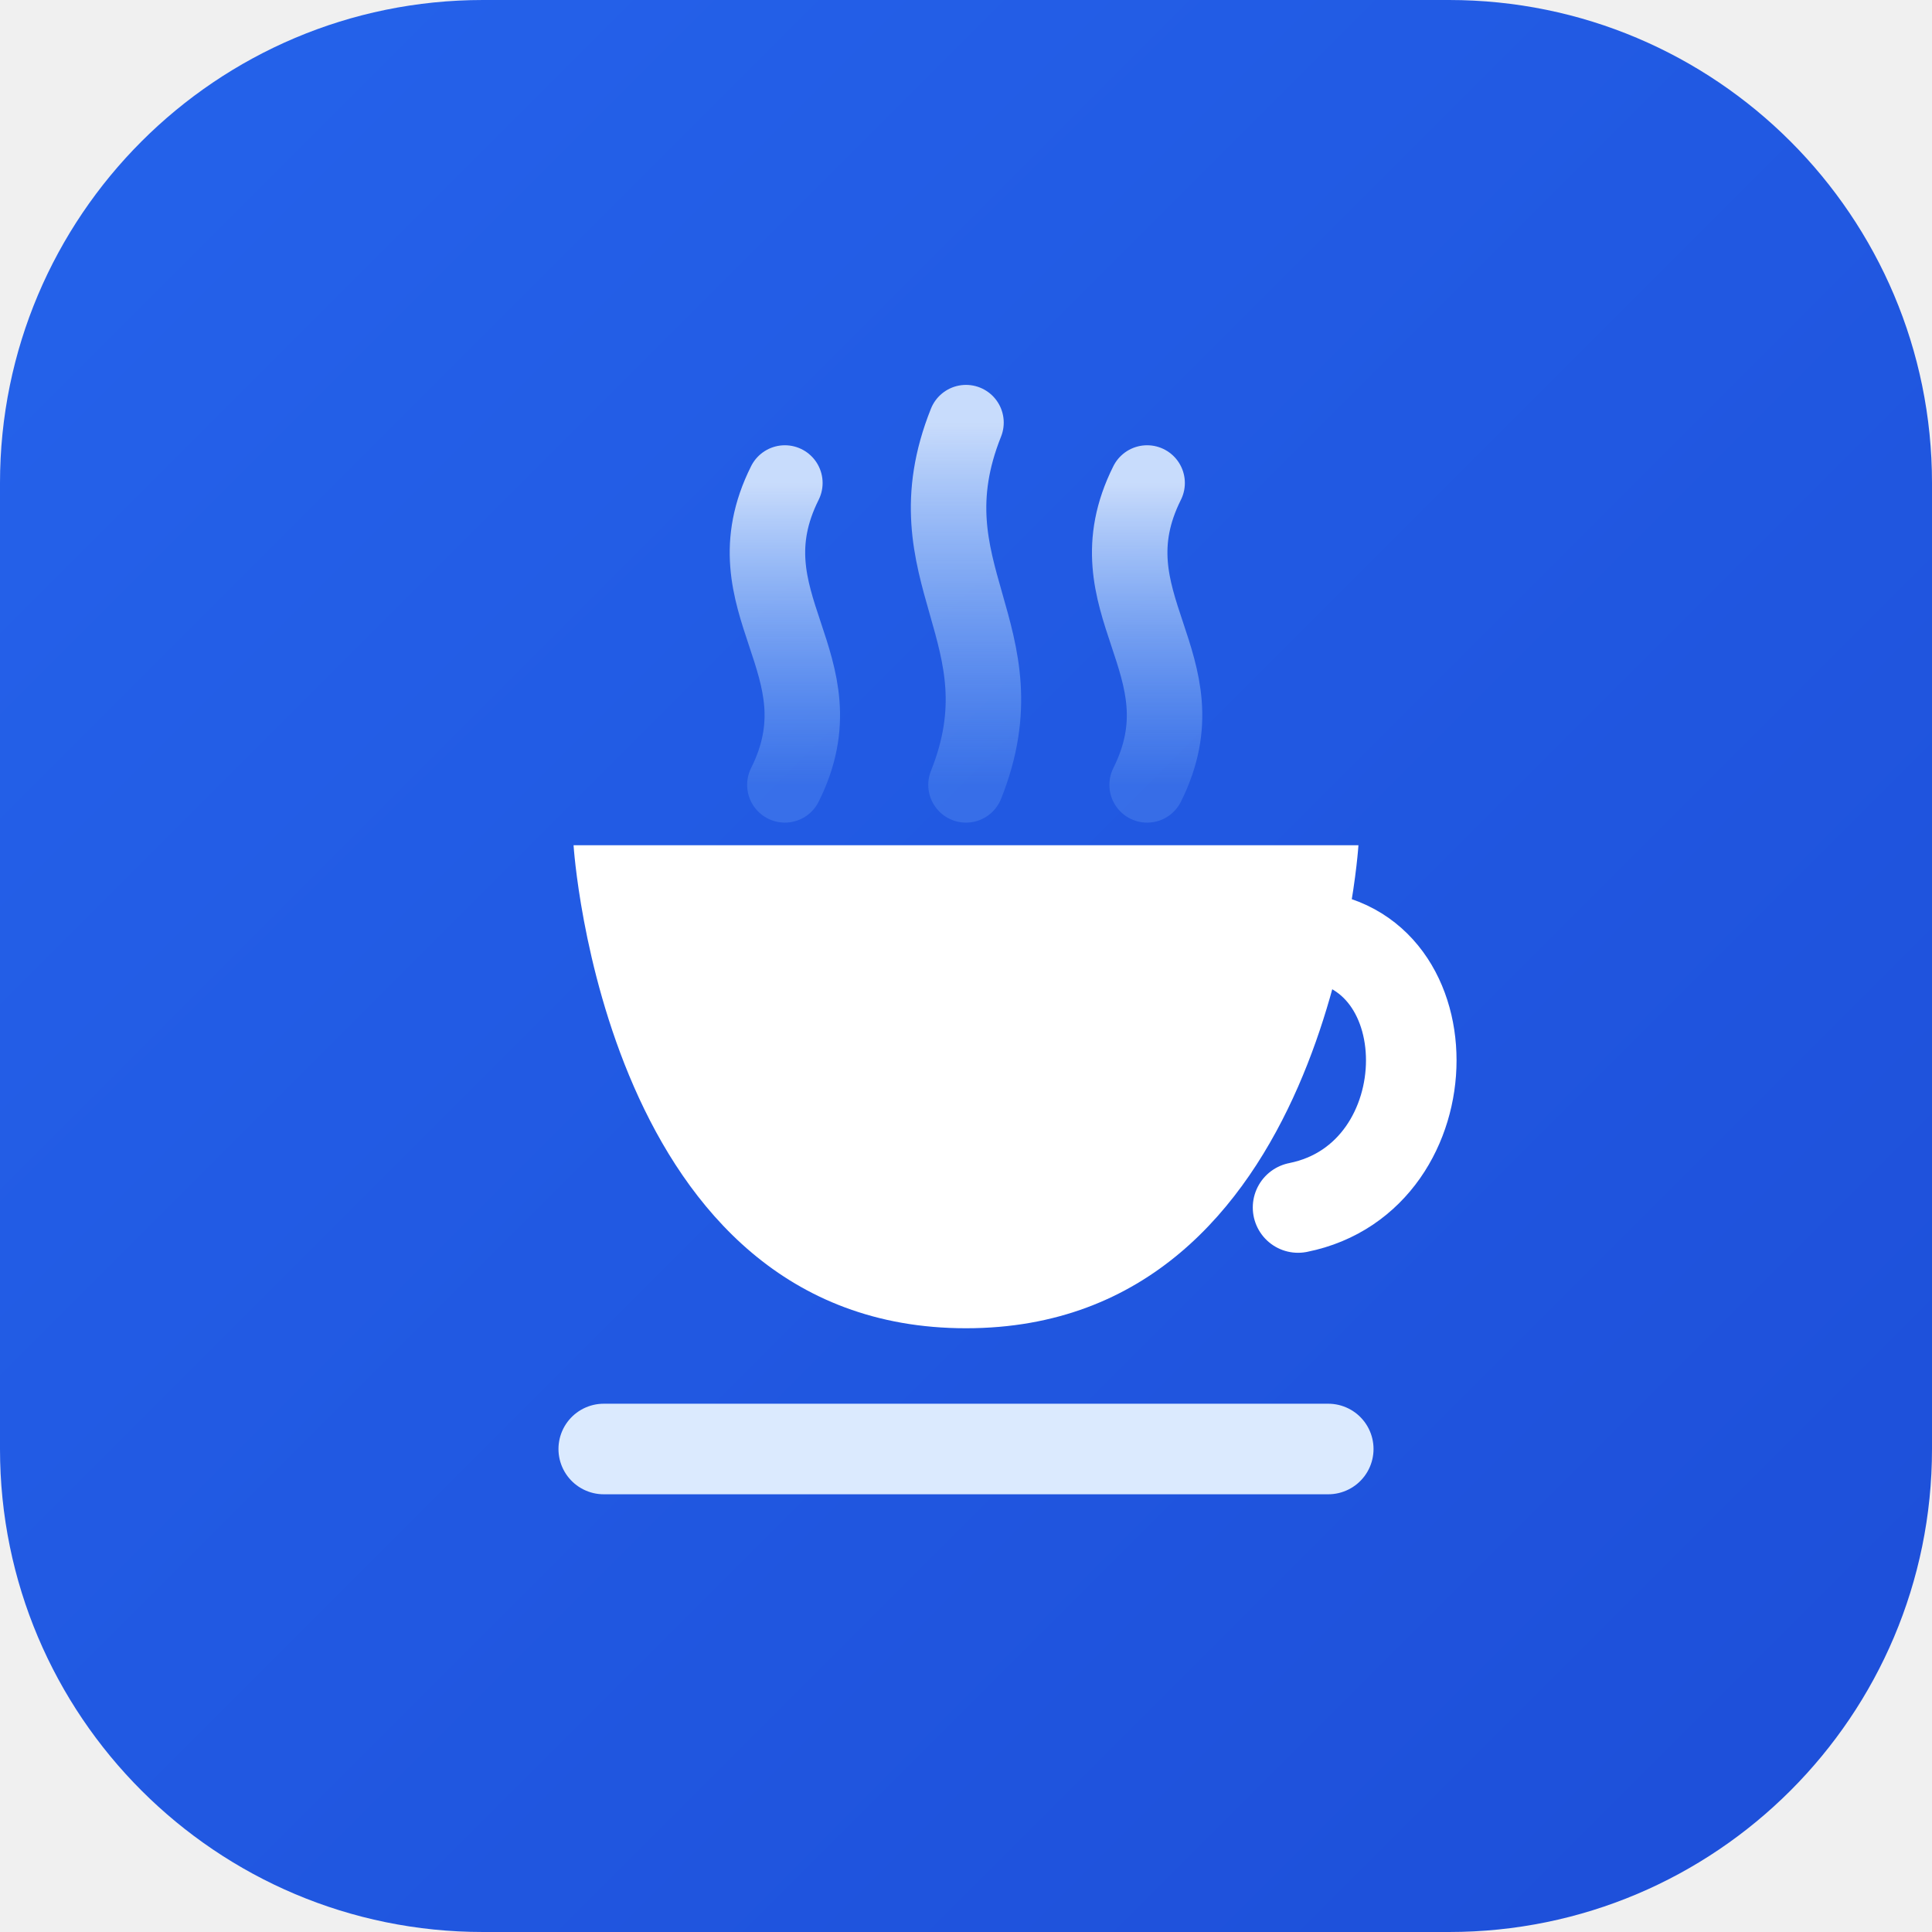
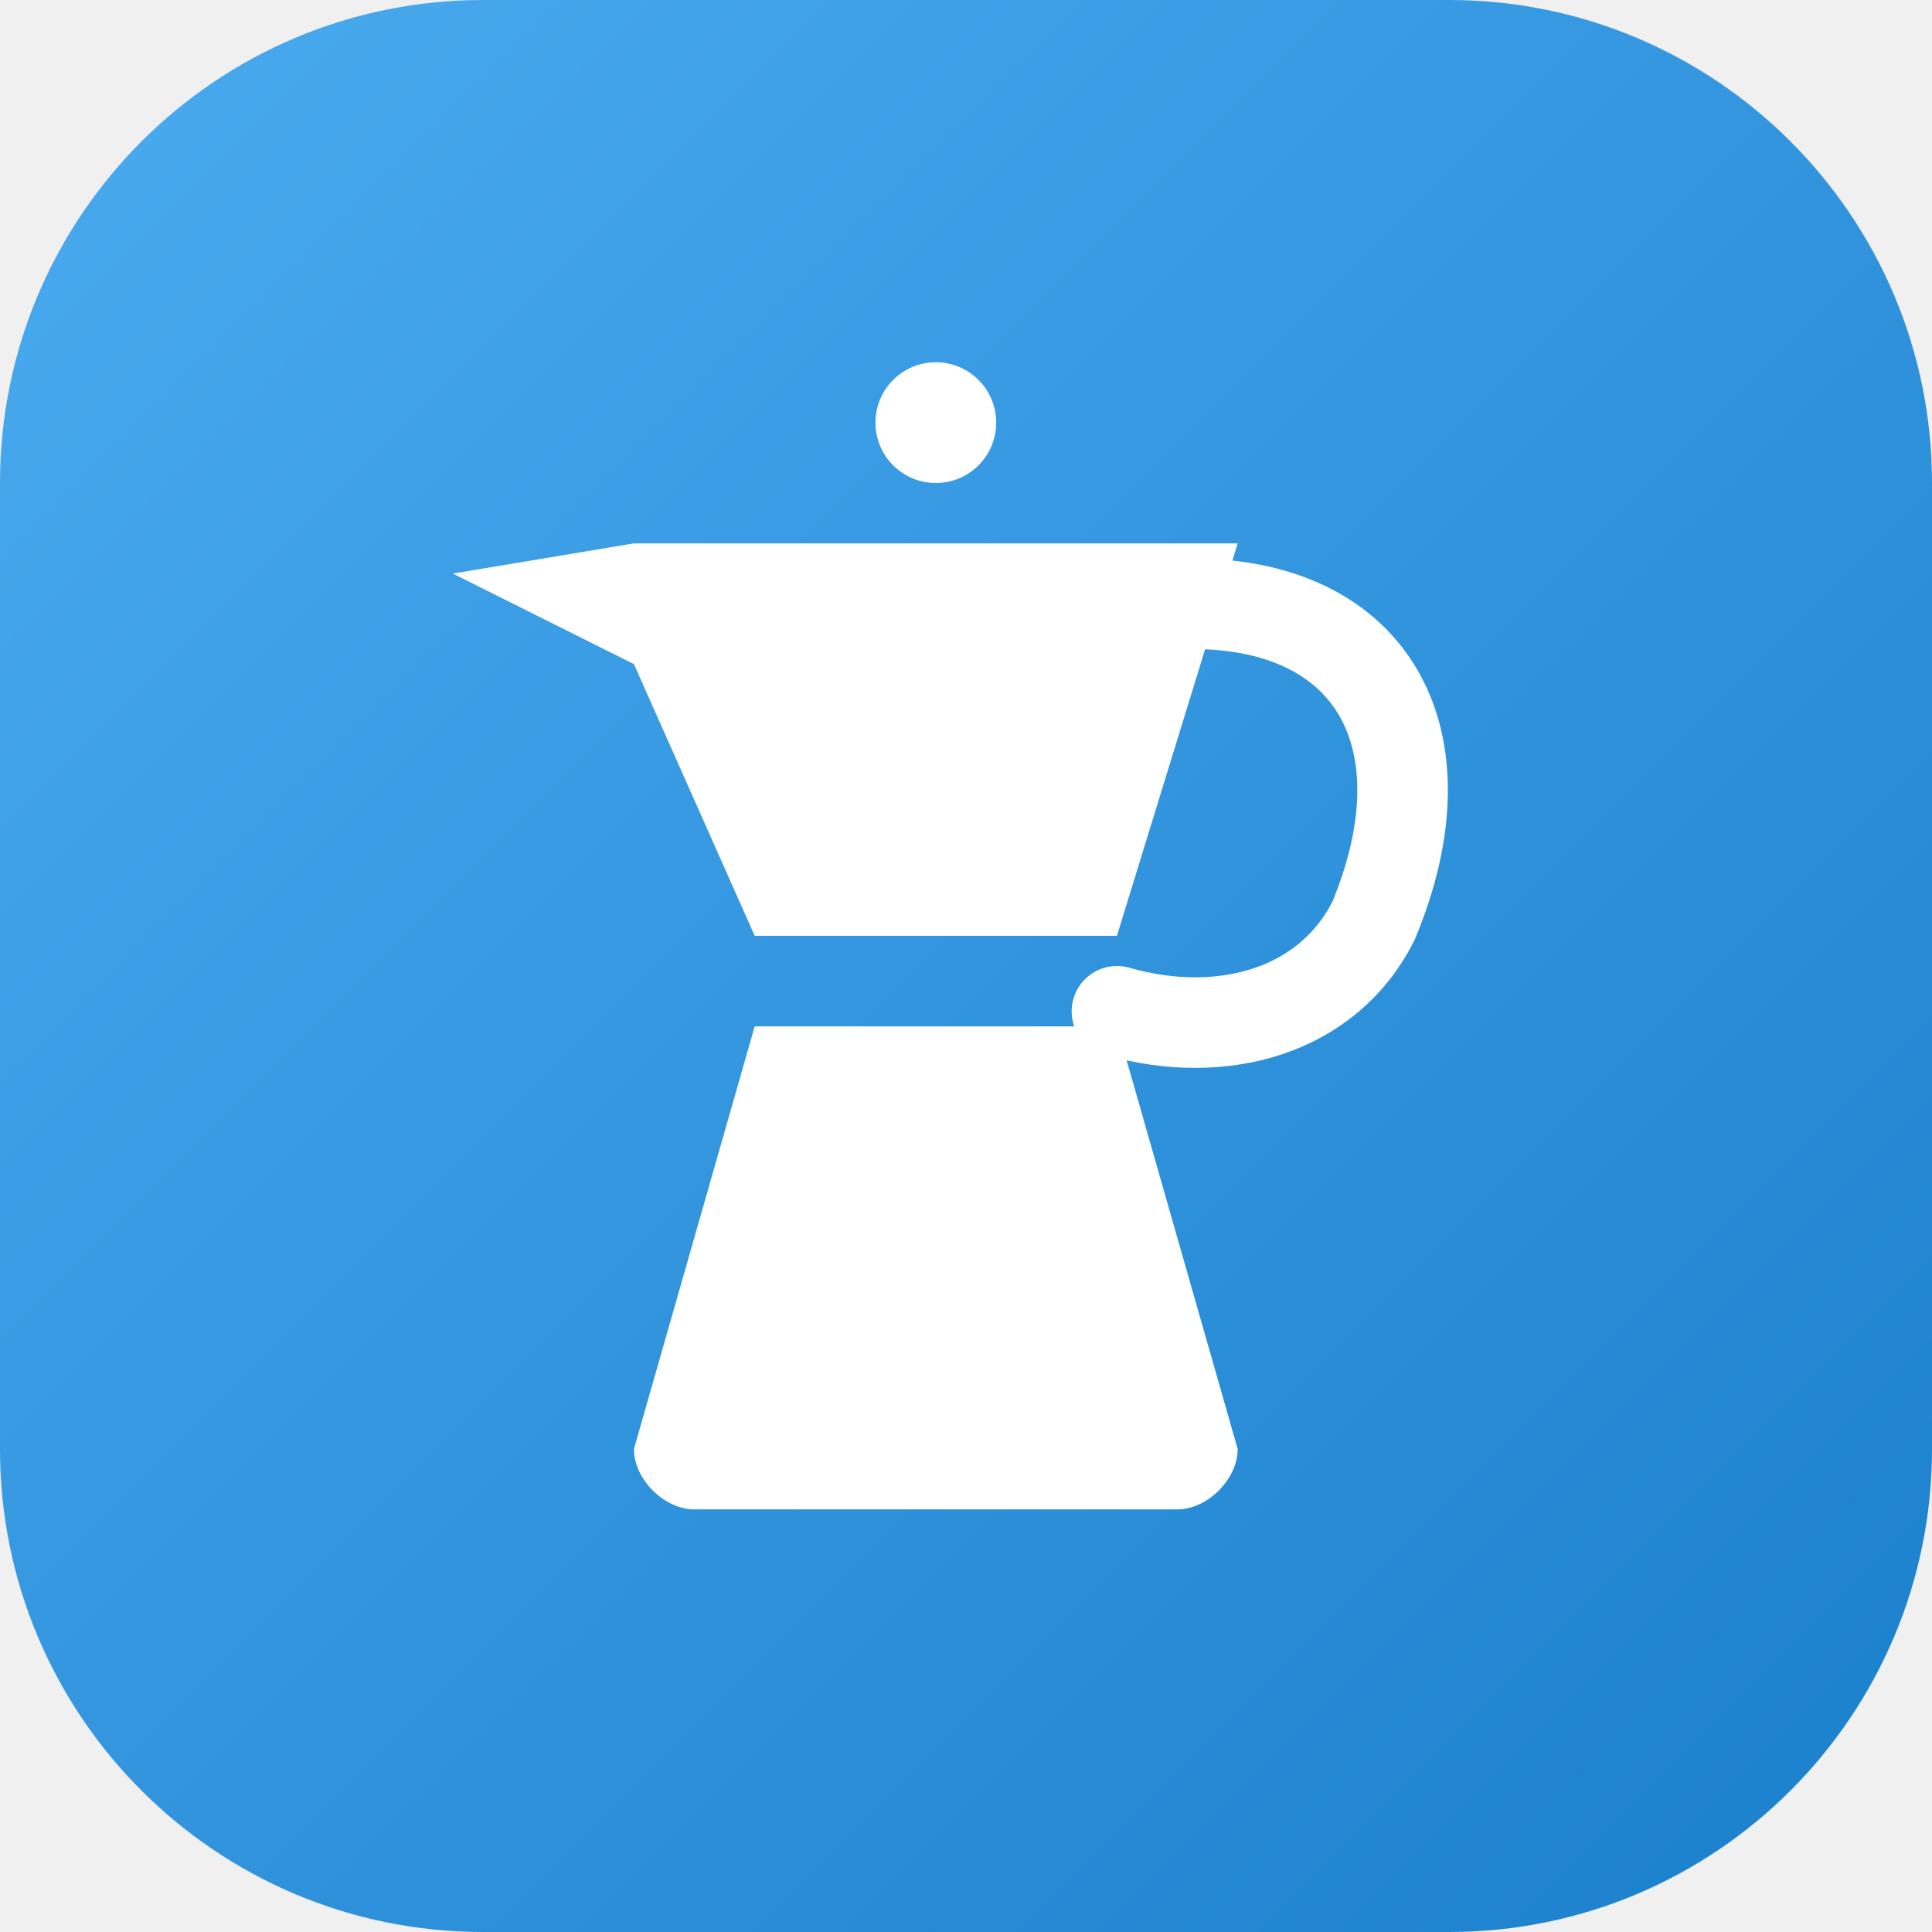
<svg xmlns="http://www.w3.org/2000/svg" viewBox="0 0 64 64" width="64" height="64">
  <defs>
-     <linearGradient id="bg" x1="0%" y1="0%" x2="100%" y2="100%">
-       <stop offset="0%" stop-color="#2563EB" />
-       <stop offset="100%" stop-color="#1D4ED8" />
-     </linearGradient>
-     <linearGradient id="steam" x1="0%" y1="100%" x2="0%" y2="0%">
-       <stop offset="0%" stop-color="#93C5FD" stop-opacity="0.2" />
-       <stop offset="100%" stop-color="#DBEAFE" stop-opacity="0.9" />
+     <linearGradient id="mokaBg" x1="0%" y1="0%" x2="100%" y2="100%">
+       <stop offset="0%" stop-color="#4AABF0" />
+       <stop offset="100%" stop-color="#1A7FCC" />
    </linearGradient>
  </defs>
-   <rect width="64" height="64" rx="16" fill="url(#bg)" />
-   <path d="M26 16 C24 20, 28 22, 26 26" stroke="url(#steam)" stroke-width="2.5" stroke-linecap="round" fill="none" />
-   <path d="M32 14 C30 19, 34 21, 32 26" stroke="url(#steam)" stroke-width="2.5" stroke-linecap="round" fill="none" />
-   <path d="M38 16 C36 20, 40 22, 38 26" stroke="url(#steam)" stroke-width="2.5" stroke-linecap="round" fill="none" />
-   <path d="M19 28 L45 28 C45 28, 44 44, 32 44 C20 44, 19 28, 19 28 Z" fill="#FFFFFF" />
-   <path d="M43 31 C48 31, 48 39, 43 40" stroke="#FFFFFF" stroke-width="3" stroke-linecap="round" fill="none" />
-   <path d="M20 48 L44 48" stroke="#DBEAFE" stroke-width="3" stroke-linecap="round" />
+   <rect width="64" height="64" rx="16" fill="url(#mokaBg)" />
+   <circle cx="31" cy="14" r="2" fill="#FFFFFF" />
+   <path d="M21 18 L41 18 L37 31 L25 31 L21 22 L15 19 Z" fill="#FFFFFF" />
+   <path d="M25 34 L37 34 L41 48 C41 49, 40 50, 39 50 L23 50 C22 50, 21 49, 21 48 Z" fill="#FFFFFF" />
+   <path d="M39.5 20 C45.5 20, 48 24.5, 45.5 30.5 C44 33.5, 40.5 34.5, 37 33.5" stroke="#FFFFFF" stroke-width="3" stroke-linecap="round" fill="none" />
</svg>
